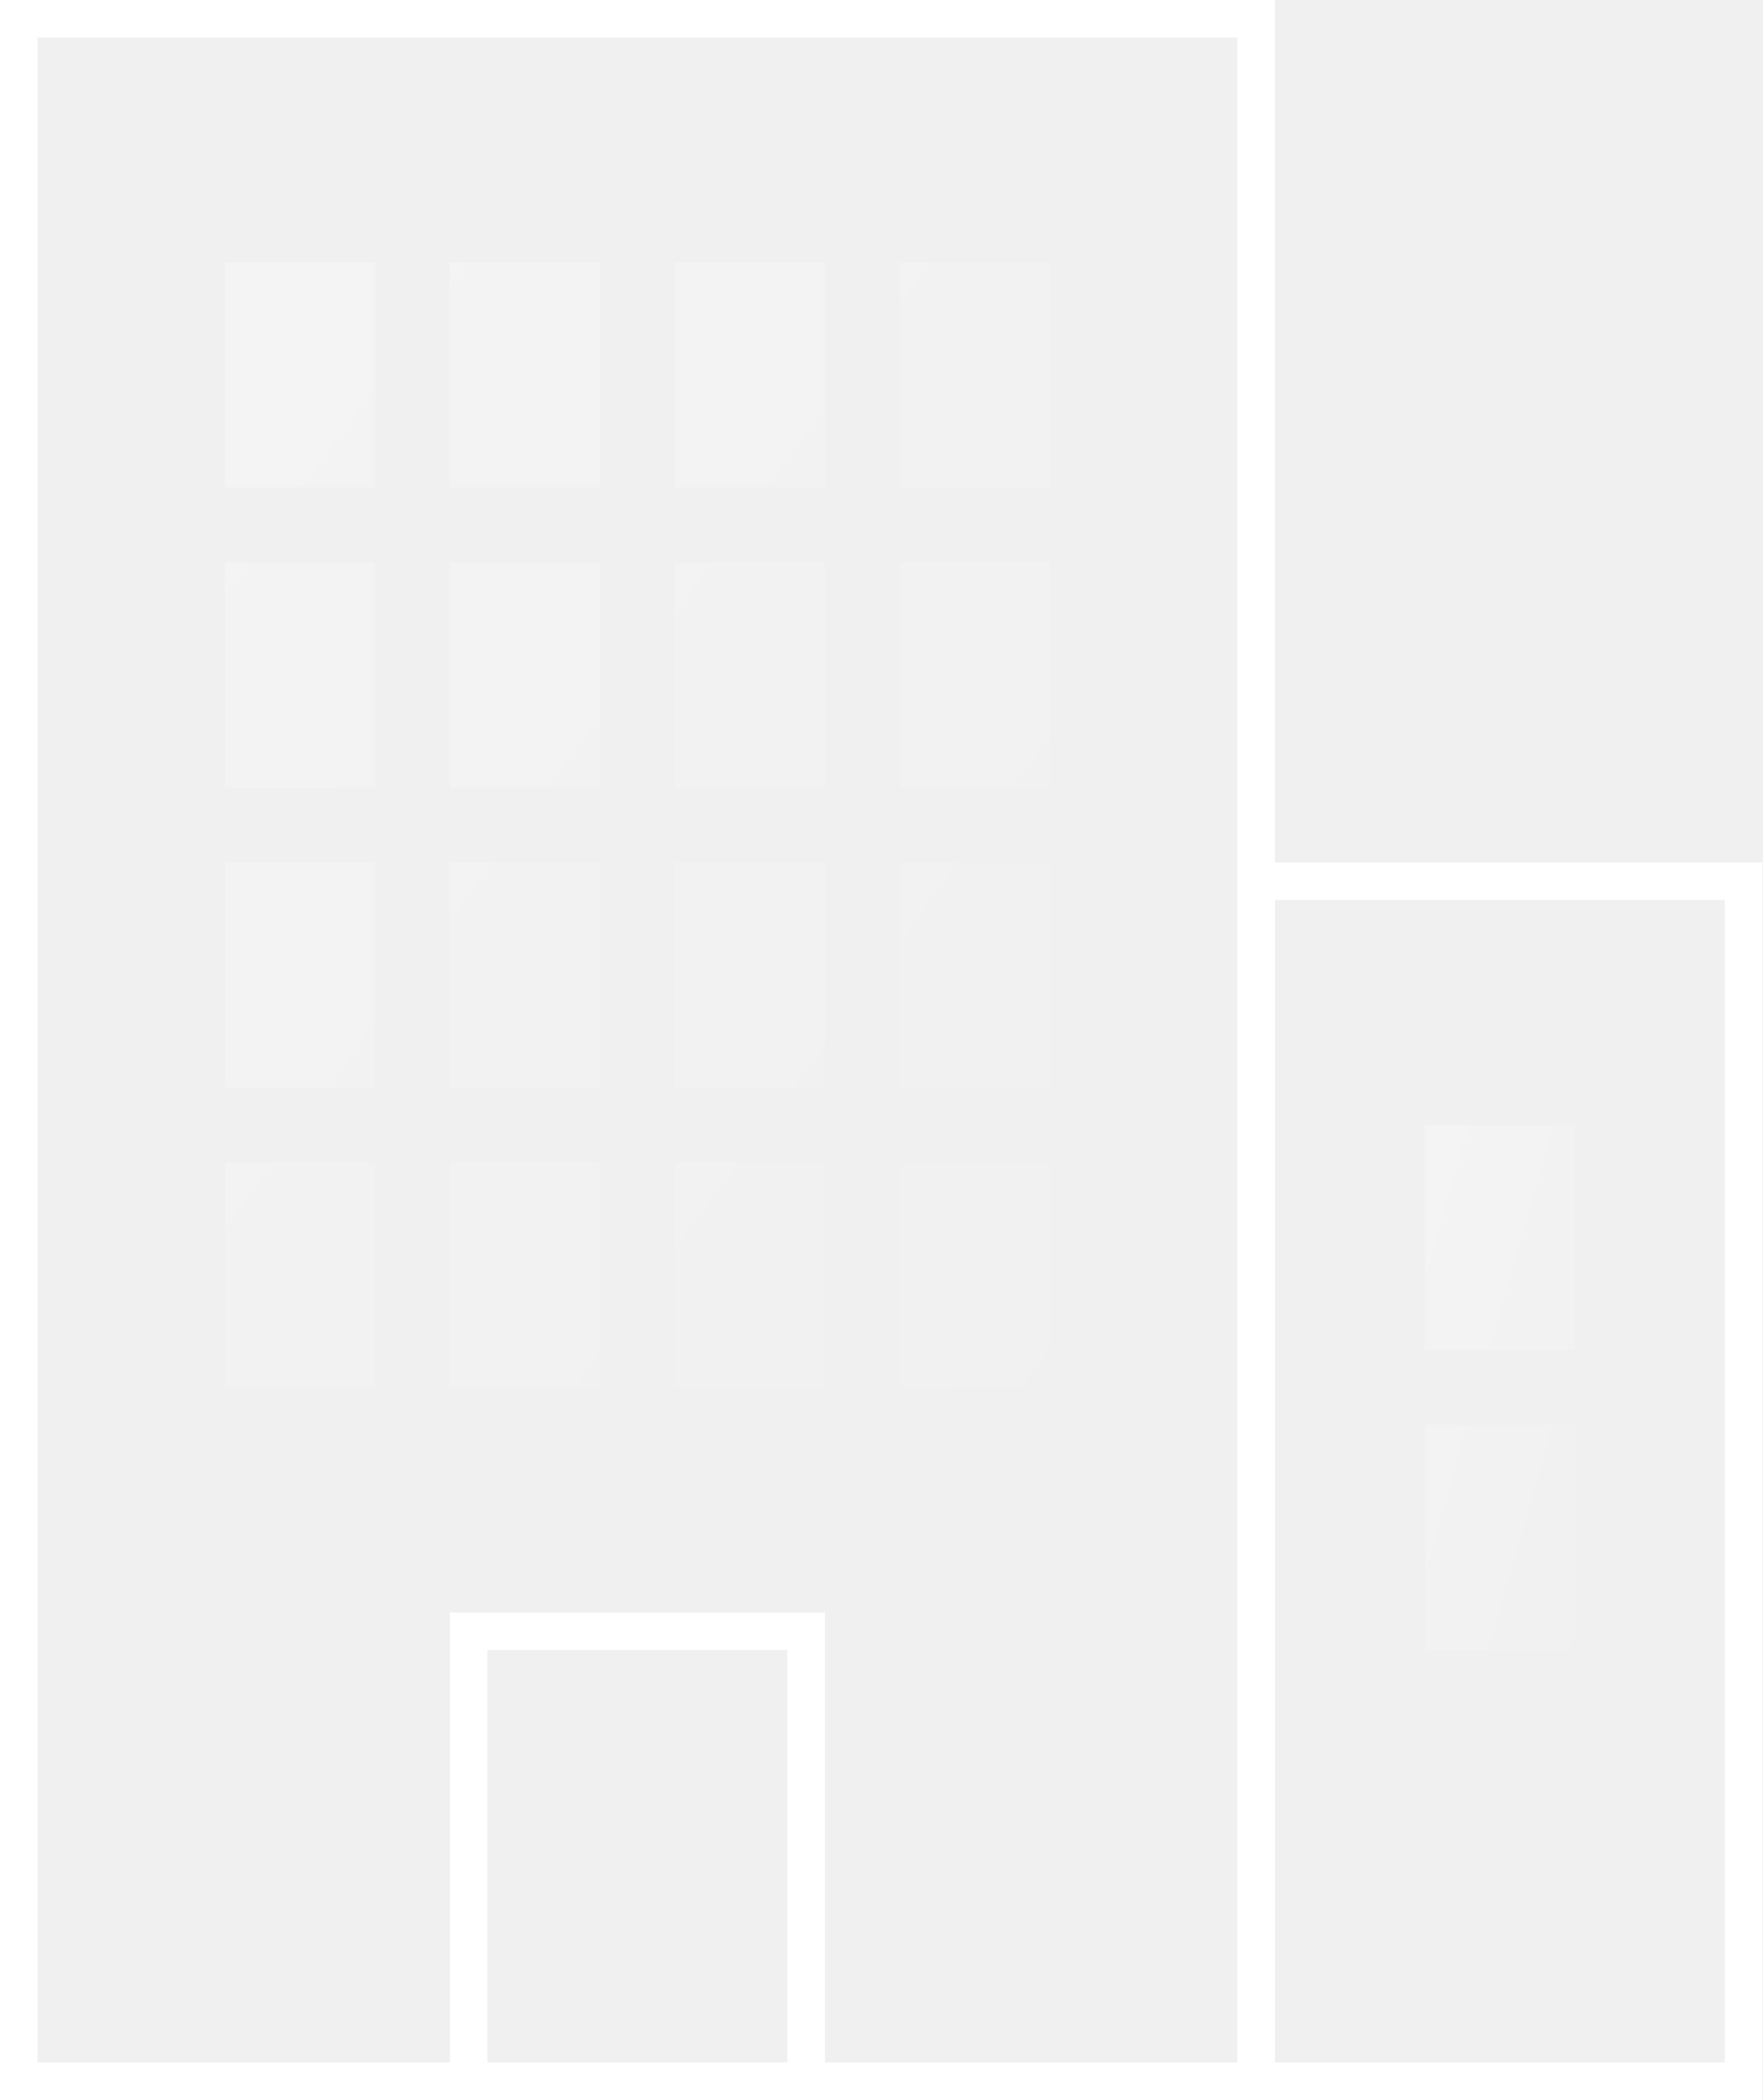
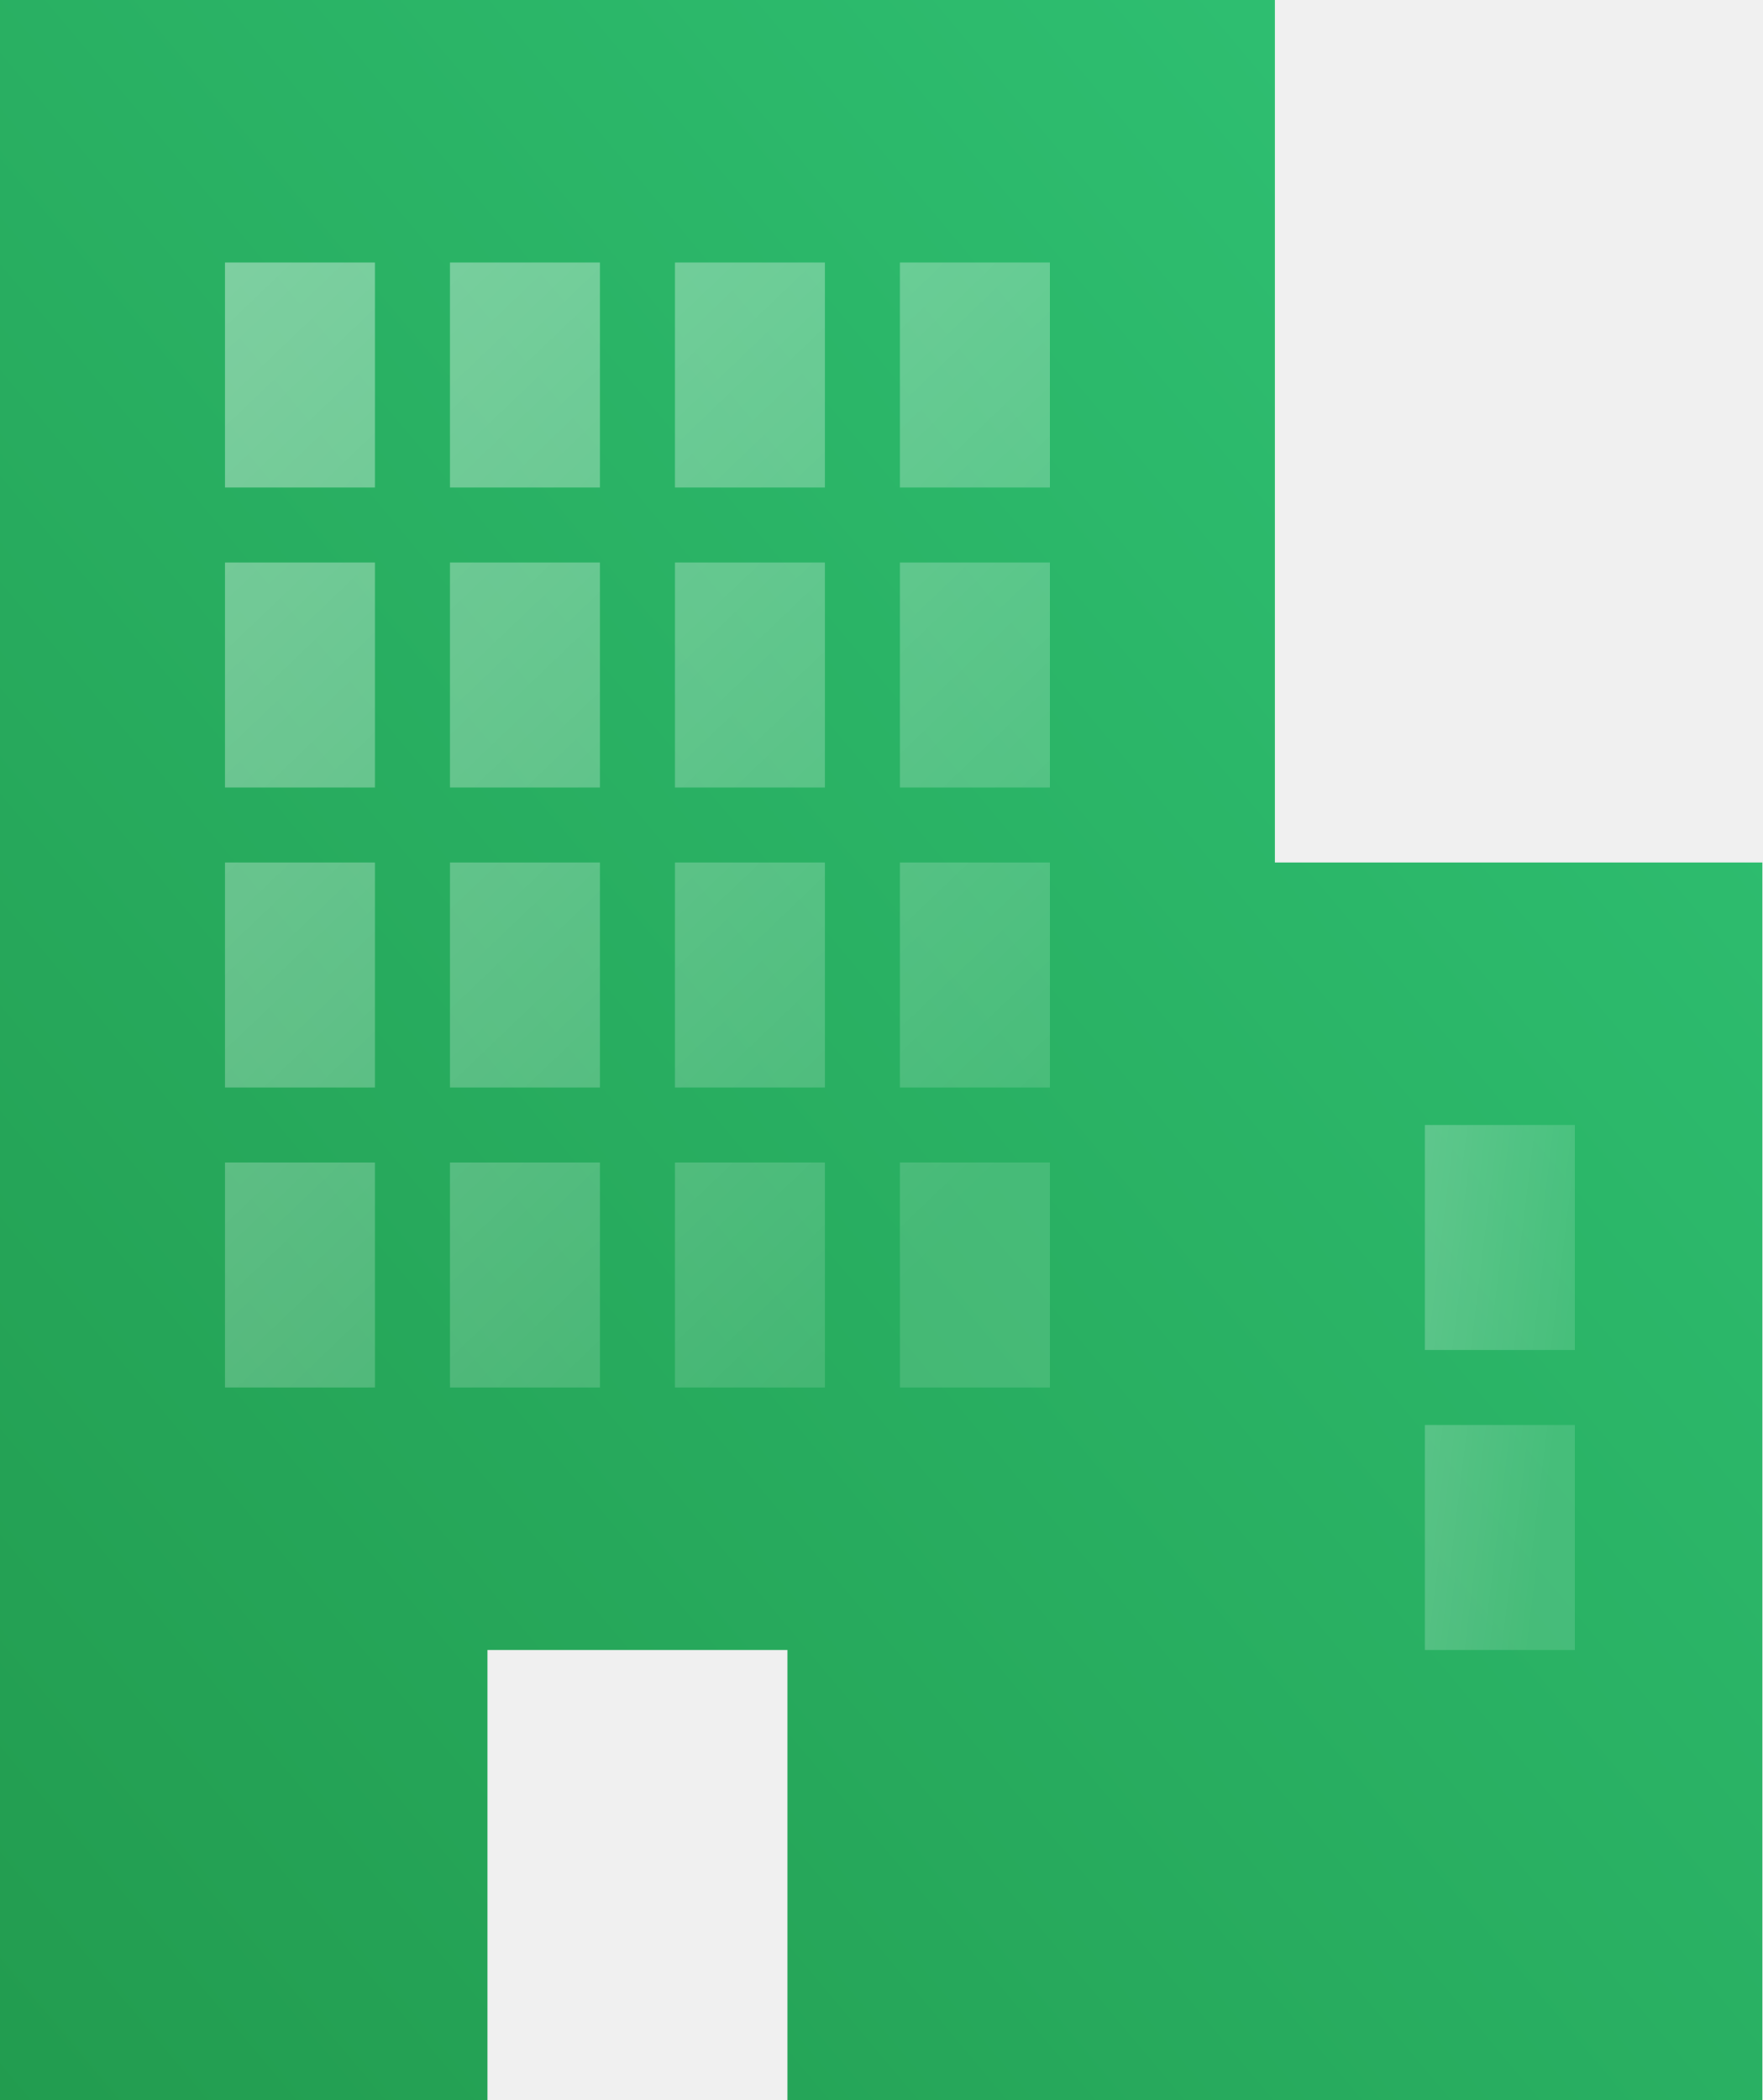
<svg xmlns="http://www.w3.org/2000/svg" width="47px" height="56px" viewBox="0 0 47 56" version="1.1">
  <defs>
-     <linearGradient x1="0%" y1="50%" x2="100%" y2="50%" id="linearGradient-1">
-       <stop stop-color="#FFFFFF" offset="0%" />
-       <stop stop-color="#FFFFFF" offset="100%" />
+     <linearGradient x1="100%" y1="0%" x2="0%" y2="100%" id="linearGradient-1">
+       <stop stop-color="#30C476" offset="0%" />
+       <stop stop-color="#229C4F" offset="100%" />
    </linearGradient>
-     <linearGradient x1="0%" y1="0%" x2="100%" y2="100%" id="linearGradient-2">
-       <stop stop-color="#FFFFFF" stop-opacity="0.421" offset="0%" />
-       <stop stop-color="#FFFFFF" stop-opacity="0.047" offset="100%" />
+     <linearGradient x1="0%" y1="0%" x2="69.886%" y2="100%" id="linearGradient-2">
+       <stop stop-color="#FFFFFF" stop-opacity="0.396" offset="0%" />
+       <stop stop-color="#FFFFFF" stop-opacity="0.133" offset="100%" />
+     </linearGradient>
+     <linearGradient x1="-162.452%" y1="0%" x2="69.886%" y2="100%" id="linearGradient-3">
+       <stop stop-color="#FFFFFF" stop-opacity="0.396" offset="0%" />
+       <stop stop-color="#FFFFFF" stop-opacity="0.133" offset="100%" />
    </linearGradient>
  </defs>
  <g id="Page-1" stroke="none" stroke-width="1" fill="none" fill-rule="evenodd">
-     <g id="Express-Marketing" transform="translate(-1046, -4366)">
-       <g id="enterprise" transform="translate(1046, 4366)">
-         <path d="M0.5,0.5 L0.5,55.5 L33.5,55.5 L33.5,0.5 L0.5,0.5 Z M12.5,43.5 L21.5,43.5 L21.5,56.5 L12.5,56.5 L12.5,43.5 Z" id="Combined-Shape" stroke="#FFFFFF" />
-         <rect id="Rectangle-19-Copy" stroke="url(#linearGradient-1)" x="33.5" y="23.5" width="13" height="32" />
-         <path d="M6,7 L10,7 L10,13 L6,13 L6,7 Z M6,15 L10,15 L10,21 L6,21 L6,15 Z M6,23 L10,23 L10,29 L6,29 L6,23 Z M6,31 L10,31 L10,37 L6,37 L6,31 Z M12,7 L16,7 L16,13 L12,13 L12,7 Z M12,15 L16,15 L16,21 L12,21 L12,15 Z M12,23 L16,23 L16,29 L12,29 L12,23 Z M12,31 L16,31 L16,37 L12,37 L12,31 Z M18,7 L22,7 L22,13 L18,13 L18,7 Z M18,15 L22,15 L22,21 L18,21 L18,15 Z M18,23 L22,23 L22,29 L18,29 L18,23 Z M18,31 L22,31 L22,37 L18,37 L18,31 Z M24,7 L28,7 L28,13 L24,13 L24,7 Z M24,15 L28,15 L28,21 L24,21 L24,15 Z M24,23 L28,23 L28,29 L24,29 L24,23 Z M24,31 L28,31 L28,37 L24,37 L24,31 Z" id="Combined-Shape" fill="url(#linearGradient-2)" opacity="0.637" />
-         <path d="M38,30 L42,30 L42,36 L38,36 L38,30 Z M38,38 L42,38 L42,44 L38,44 L38,38 Z" id="Combined-Shape" fill="url(#linearGradient-2)" opacity="0.637" />
+     <g id="Express-Marketing" transform="translate(-1040, -4331)">
+       <g id="enterprise" transform="translate(1041, 4331)">
+         <g id="Group-22" transform="translate(-1, 0)">
+           <path d="M34,23 L47,23 L47,56 L33.5,56 L0,56 L0,0 L34,0 L34,23 Z M13,44 L13,56 L21,56 L21,44 L13,44 Z" id="Combined-Shape" fill="url(#linearGradient-1)" />
+           <path d="M6,7 L10,7 L10,13 L6,13 L6,7 Z M6,15 L10,15 L10,21 L6,21 L6,15 Z M6,23 L10,23 L10,29 L6,29 L6,23 Z M6,31 L10,31 L10,37 L6,37 L6,31 Z M12,7 L16,7 L16,13 L12,13 L12,7 Z M12,15 L16,15 L16,21 L12,21 L12,15 Z M12,23 L16,23 L16,29 L12,29 L12,23 Z M12,31 L16,31 L16,37 L12,37 L12,31 Z M18,7 L22,7 L22,13 L18,13 L18,7 Z M18,15 L22,15 L22,21 L18,21 L18,15 Z M18,23 L22,23 L22,29 L18,29 L18,23 Z M18,31 L22,31 L22,37 L18,37 L18,31 Z M24,7 L28,7 L28,13 L24,13 L24,7 Z M24,15 L28,15 L28,21 L24,21 L24,15 Z M24,23 L28,23 L28,29 L24,29 L24,23 Z M24,31 L28,31 L28,37 L24,37 L24,31 Z" id="Combined-Shape" fill="url(#linearGradient-2)" />
+           <path d="M38,30 L42,30 L42,36 L38,36 L38,30 Z M38,38 L42,38 L42,44 L38,44 L38,38 Z" id="Combined-Shape" fill="url(#linearGradient-3)" />
+         </g>
      </g>
    </g>
  </g>
</svg>
